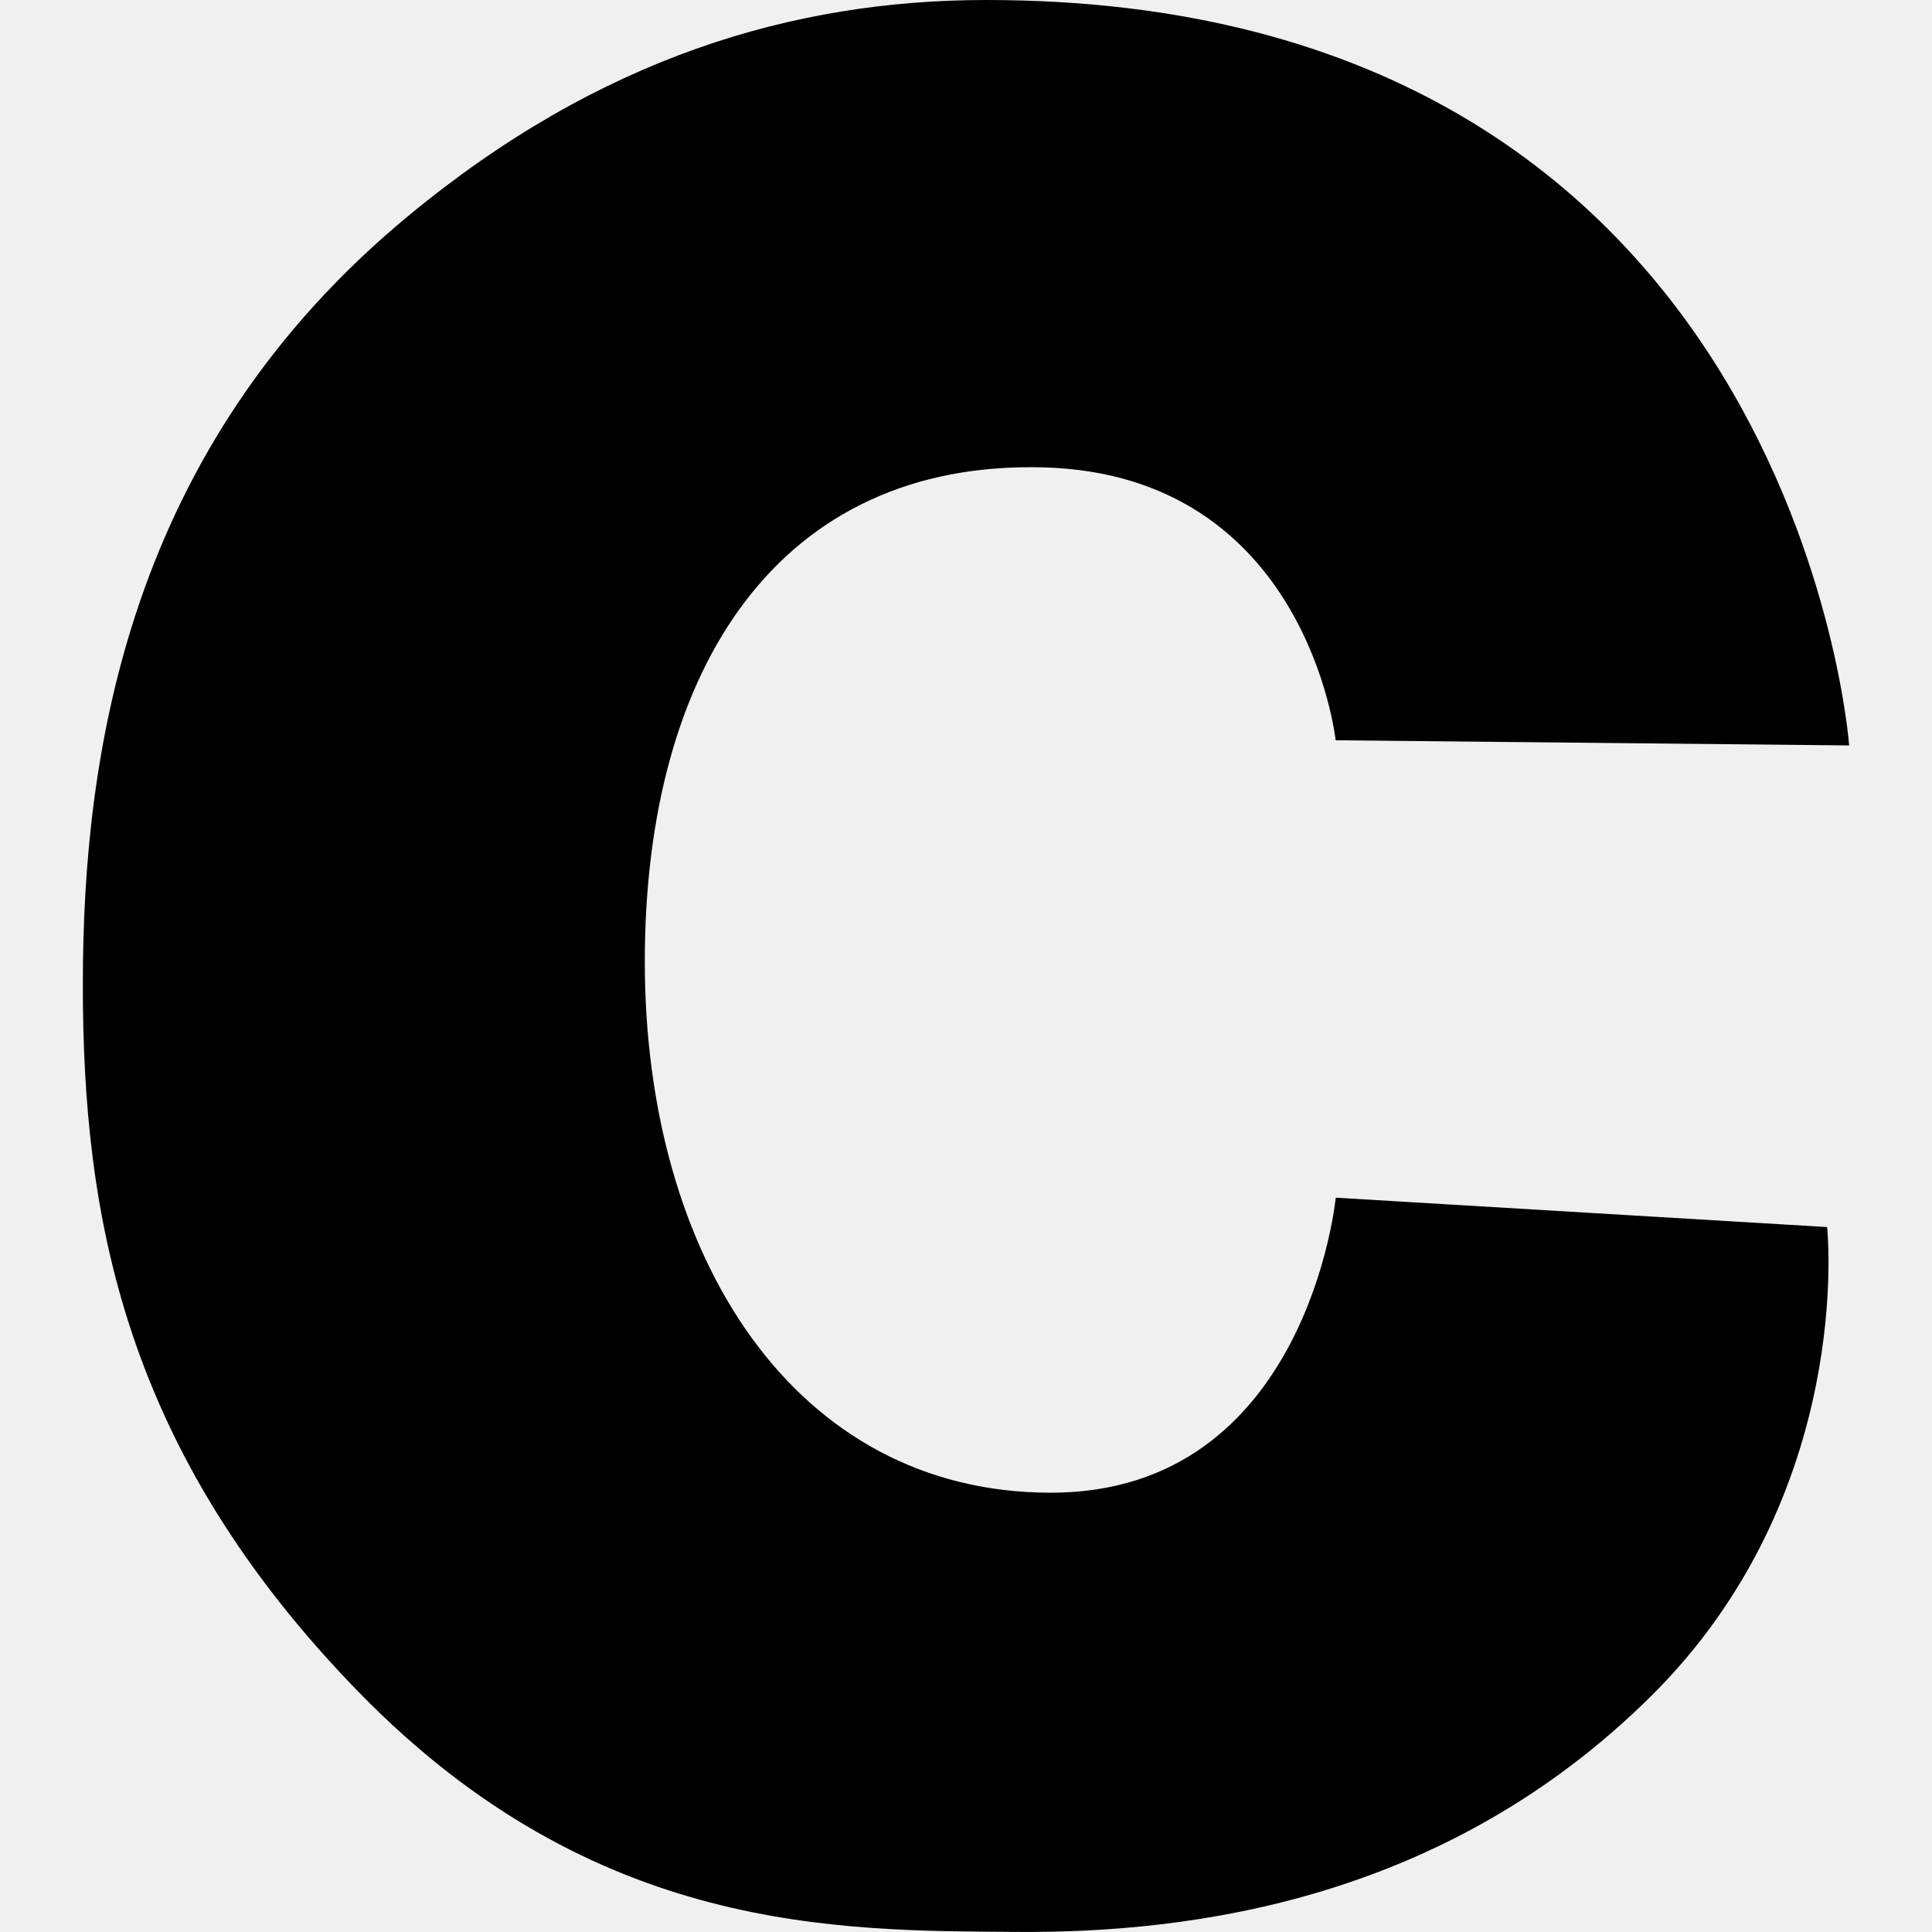
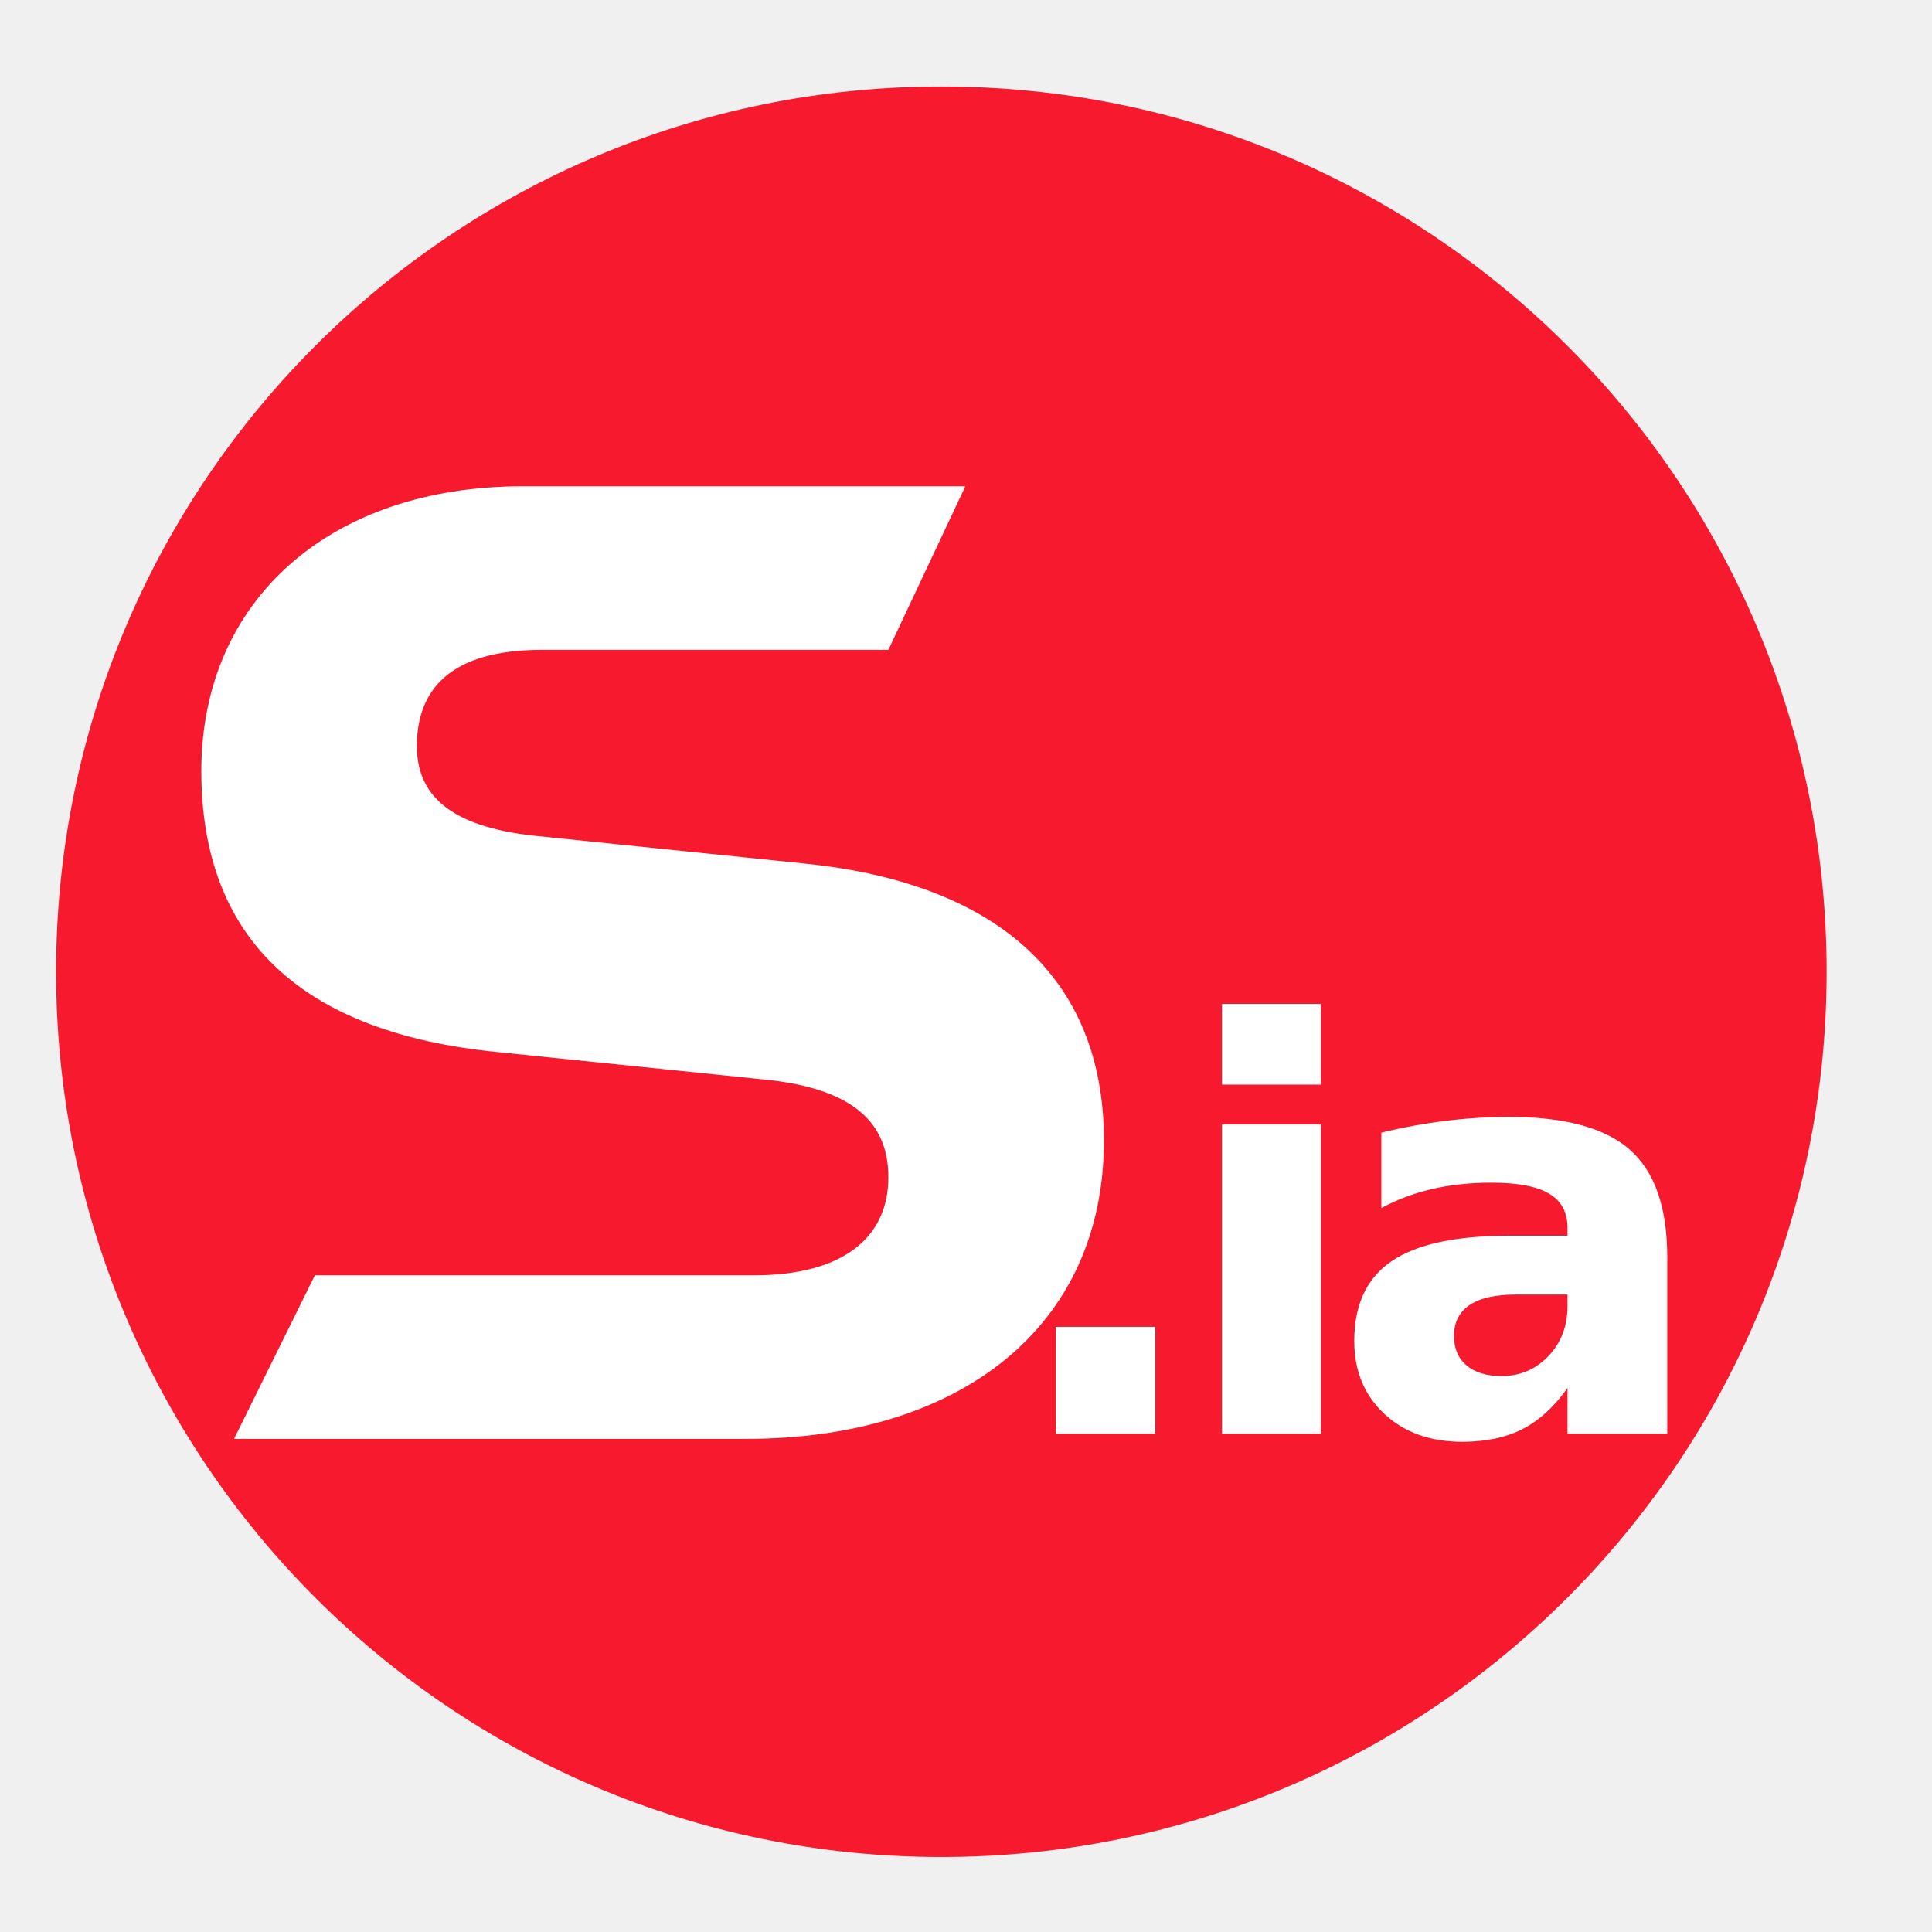
- <svg xmlns="http://www.w3.org/2000/svg" role="img" viewBox="0 0 24 24">
-   <path d="M16.592 9.196s-.354-3.298-3.627-3.39c-3.274-.09-4.955 2.474-4.955 6.14 0 3.665 1.858 6.597 5.045 6.597 3.184 0 3.538-3.665 3.538-3.665l6.104.365s.36 3.31-2.196 5.836c-2.552 2.524-5.69 2.937-7.876 2.92-2.19-.017-5.226.034-8.16-2.97-2.938-3.01-3.436-5.93-3.436-8.8 0-2.87.556-6.67 4.047-9.55C7.444.72 9.849 0 12.254 0c10.042 0 10.717 9.26 10.717 9.26z" />
+ <svg xmlns="http://www.w3.org/2000/svg" width="512" height="512" viewBox="0 0 100 100">
+   <path d="M50 31 C52.5 44 56 48 69 50 C56 52 52.5 56 50 69 C47.5 56 44 52 31 50 C44 48 47.5 44 50 31 Z" fill="#ffffff" />
+   <g transform="matrix(0.099612, 0, 0, 0.099612, -2.276088, -0.703987)" style="">
+     <circle cx="512" cy="512" r="460" fill="#F7192D" />
+     <path fill="#FFFFFF" d="M 159.463 259.742 L 524.463 259.742 L 484.463 344.742 L 304.463 344.742 C 256.463 344.742 239.463 365.742 239.463 394.742 C 239.463 422.742 260.463 437.742 304.463 441.742 L 440.463 455.742 C 540.463 465.742 596.463 514.742 596.463 599.742 C 596.463 696.742 521.463 754.742 410.463 754.742 L 144.463 754.742 L 186.463 669.742 L 414.463 669.742 C 461.463 669.742 484.463 649.742 484.463 618.742 C 484.463 587.742 462.463 571.742 417.463 567.742 L 281.463 553.742 C 179.463 543.742 127.463 494.742 127.463 407.742 C 127.463 318.742 194.463 259.742 294.463 259.742 L 159.463 259.742 Z" />
+     <text style="fill: rgb(255, 255, 255); font-family: &quot;DejaVu Sans&quot;; font-size: 294px; font-weight: 700; letter-spacing: -20px; white-space: pre;" x="541.447" y="752.085">.ia</text>
+   </g>
</svg>
